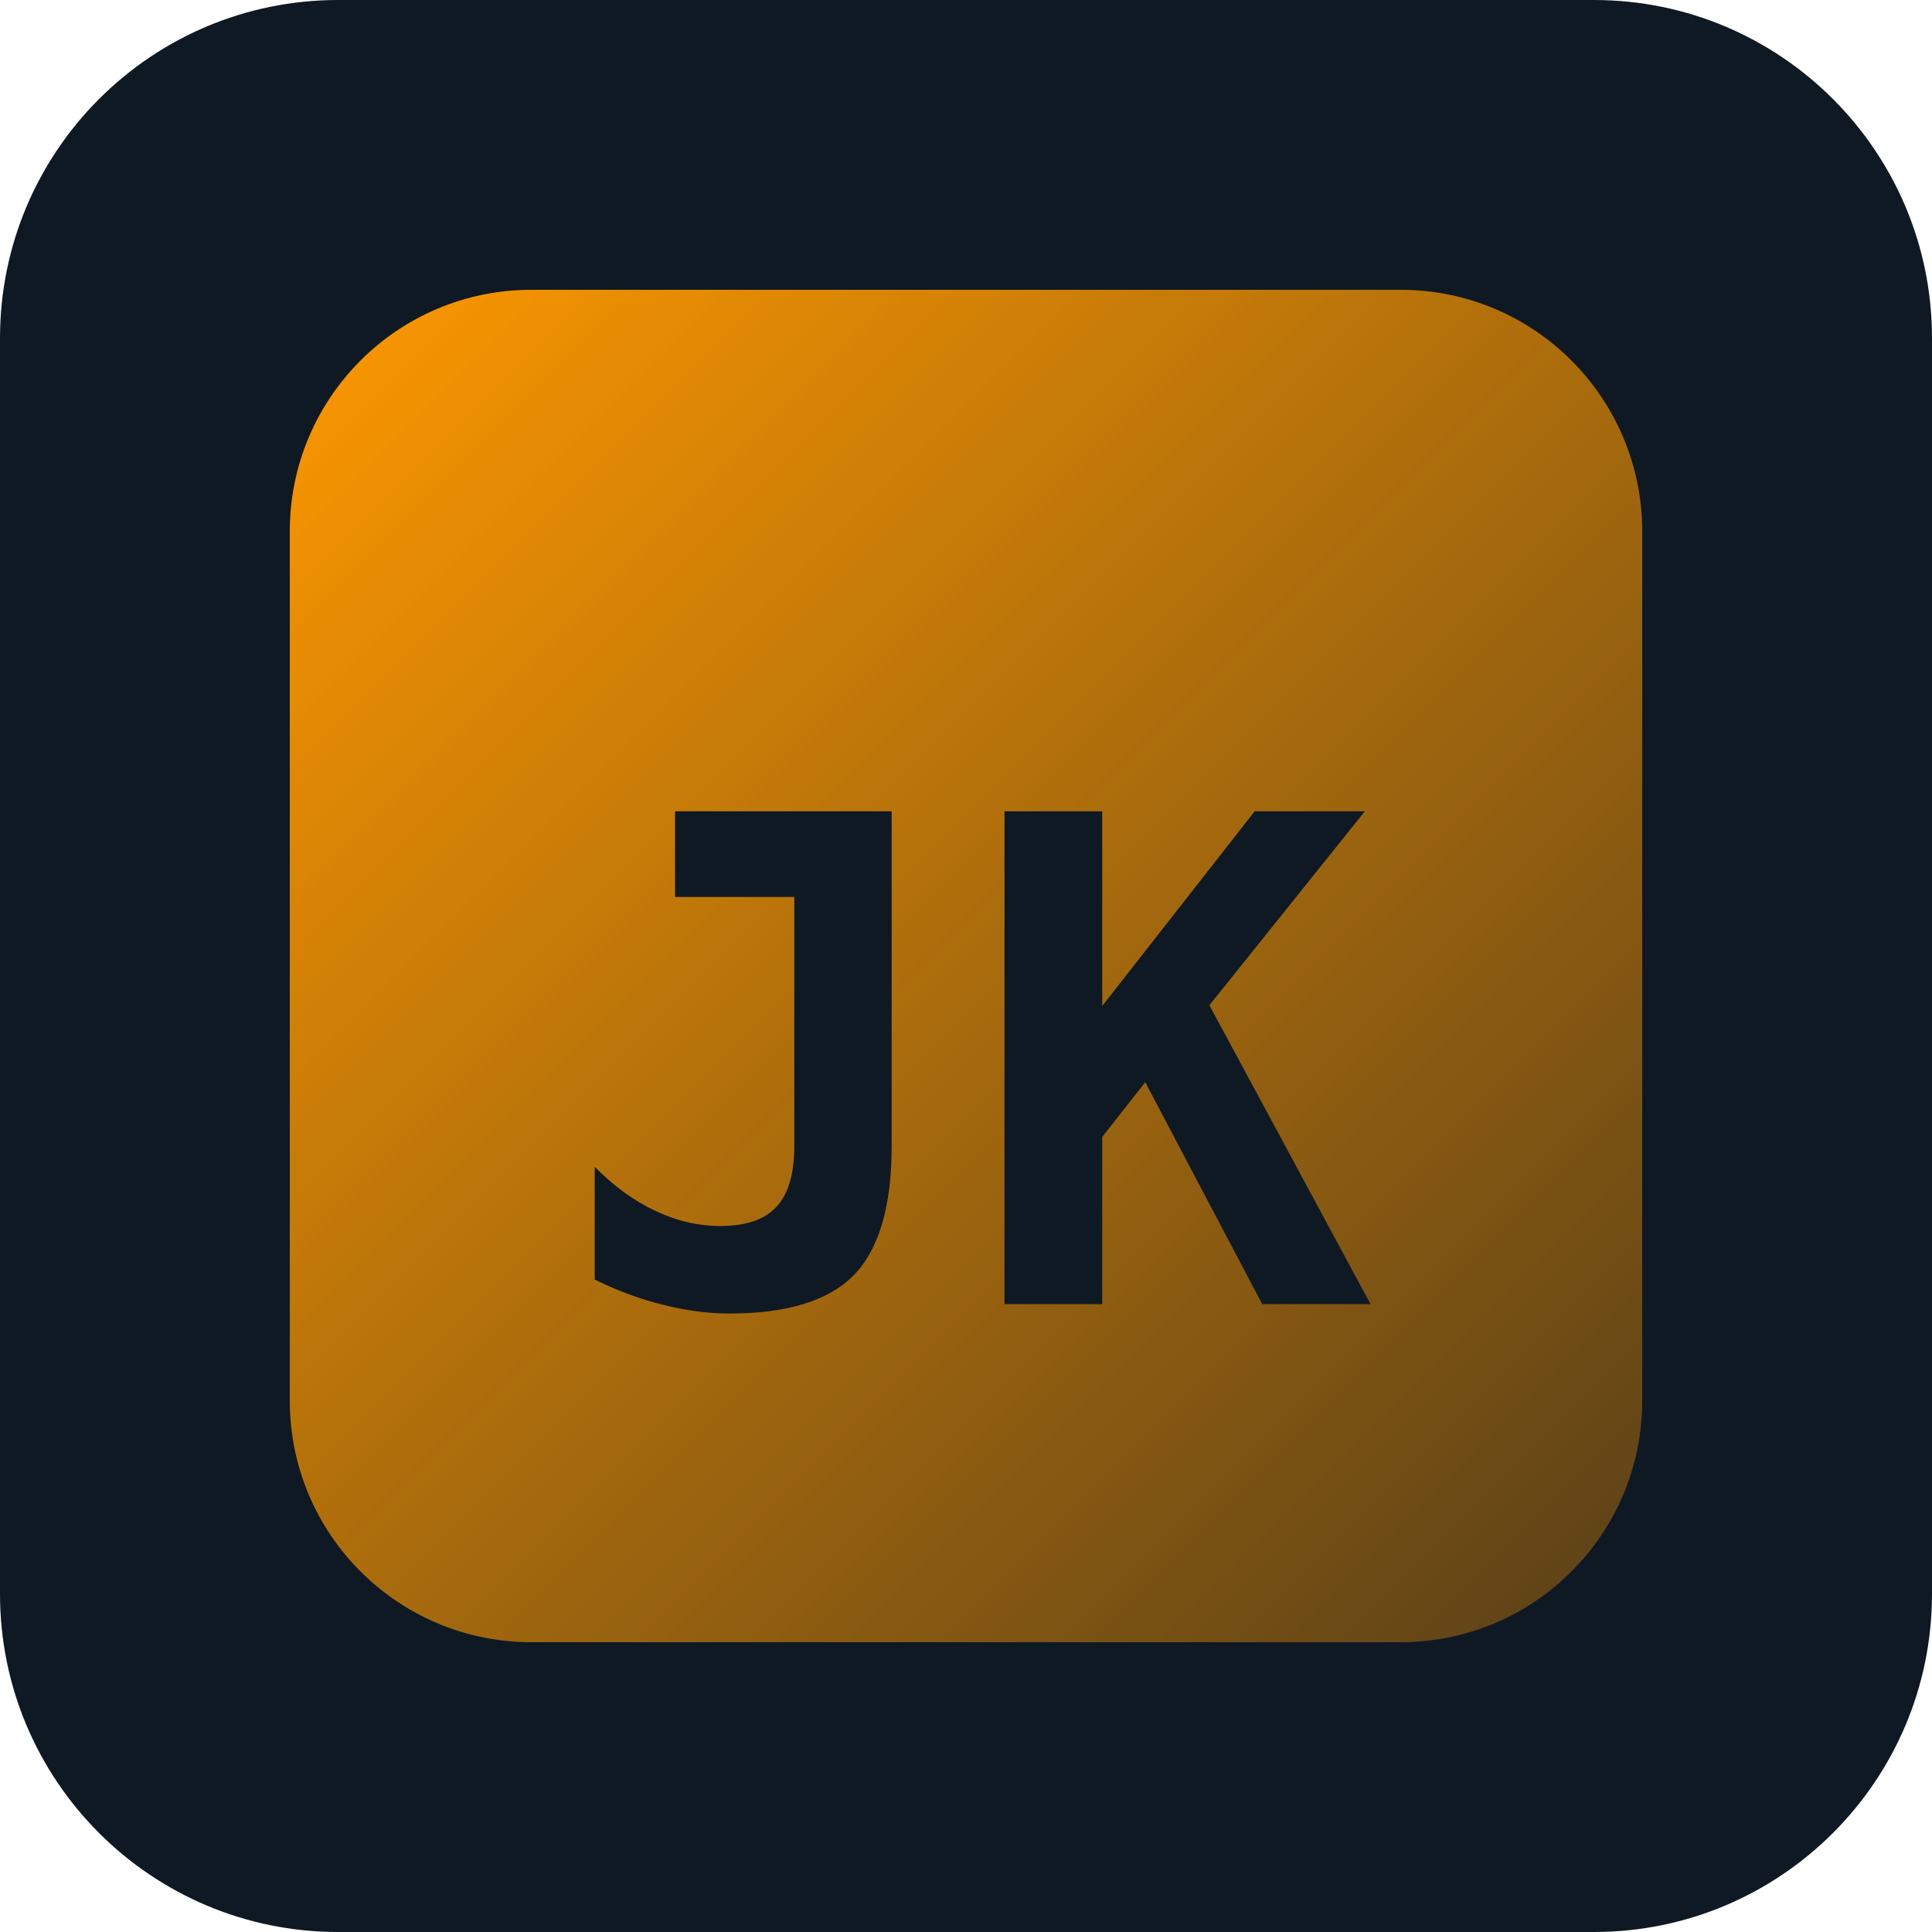
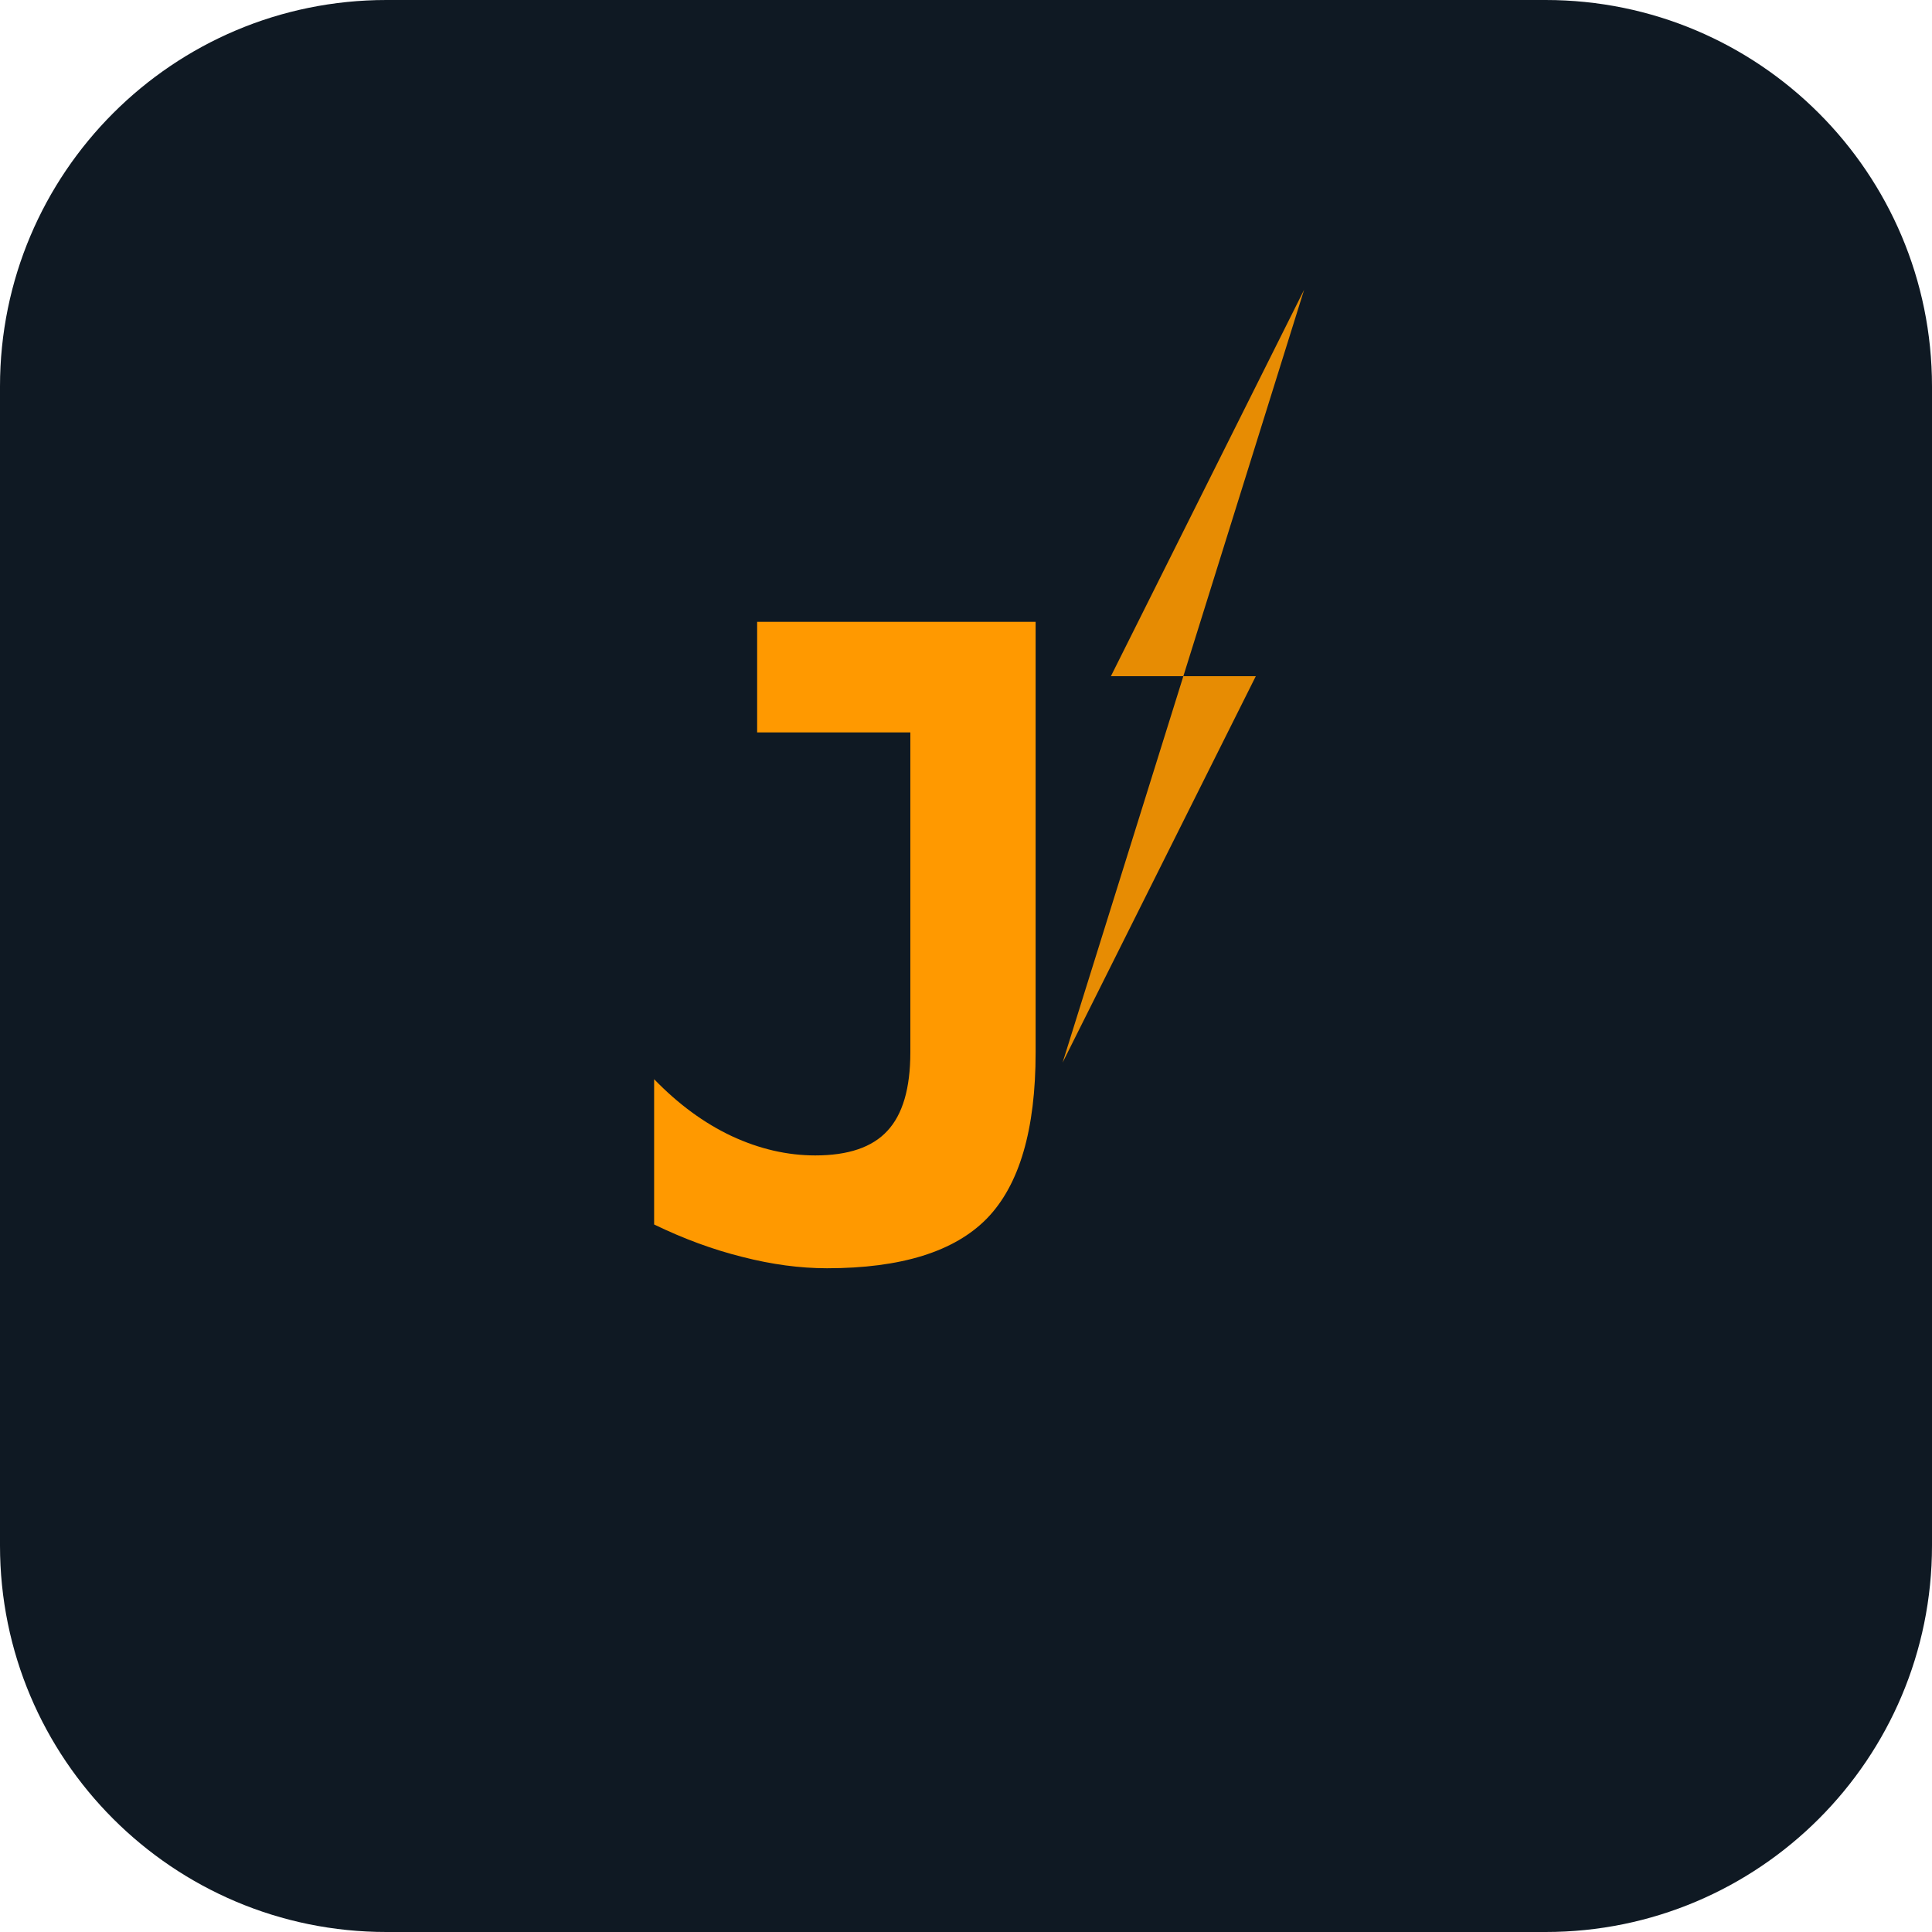
<svg xmlns="http://www.w3.org/2000/svg" viewBox="0 0 80 80">
-   <rect width="80" height="80" rx="14" fill="#0f1923" />
-   <defs>
-     <linearGradient id="g" x1="0" y1="0" x2="1" y2="1">
-       <stop offset="0%" stop-color="#FF9900" />
-       <stop offset="100%" stop-color="#FF9900" stop-opacity="0.3" />
-     </linearGradient>
-   </defs>
-   <rect x="12" y="12" width="56" height="56" rx="10" fill="url(#g)" />
-   <text x="40" y="54" font-family="monospace" font-size="28" font-weight="700" fill="#0f1923" text-anchor="middle">JK</text>
+   <rect width="80" height="80" rx="16" fill="#0f1923" />
+   <text x="36" y="52" font-family="monospace" font-size="36" font-weight="700" fill="#FF9900" text-anchor="middle">J</text>
+   <polygon points="54,12 46,28 52,28 44,44" fill="#FF9900" opacity="0.9" />
</svg>
